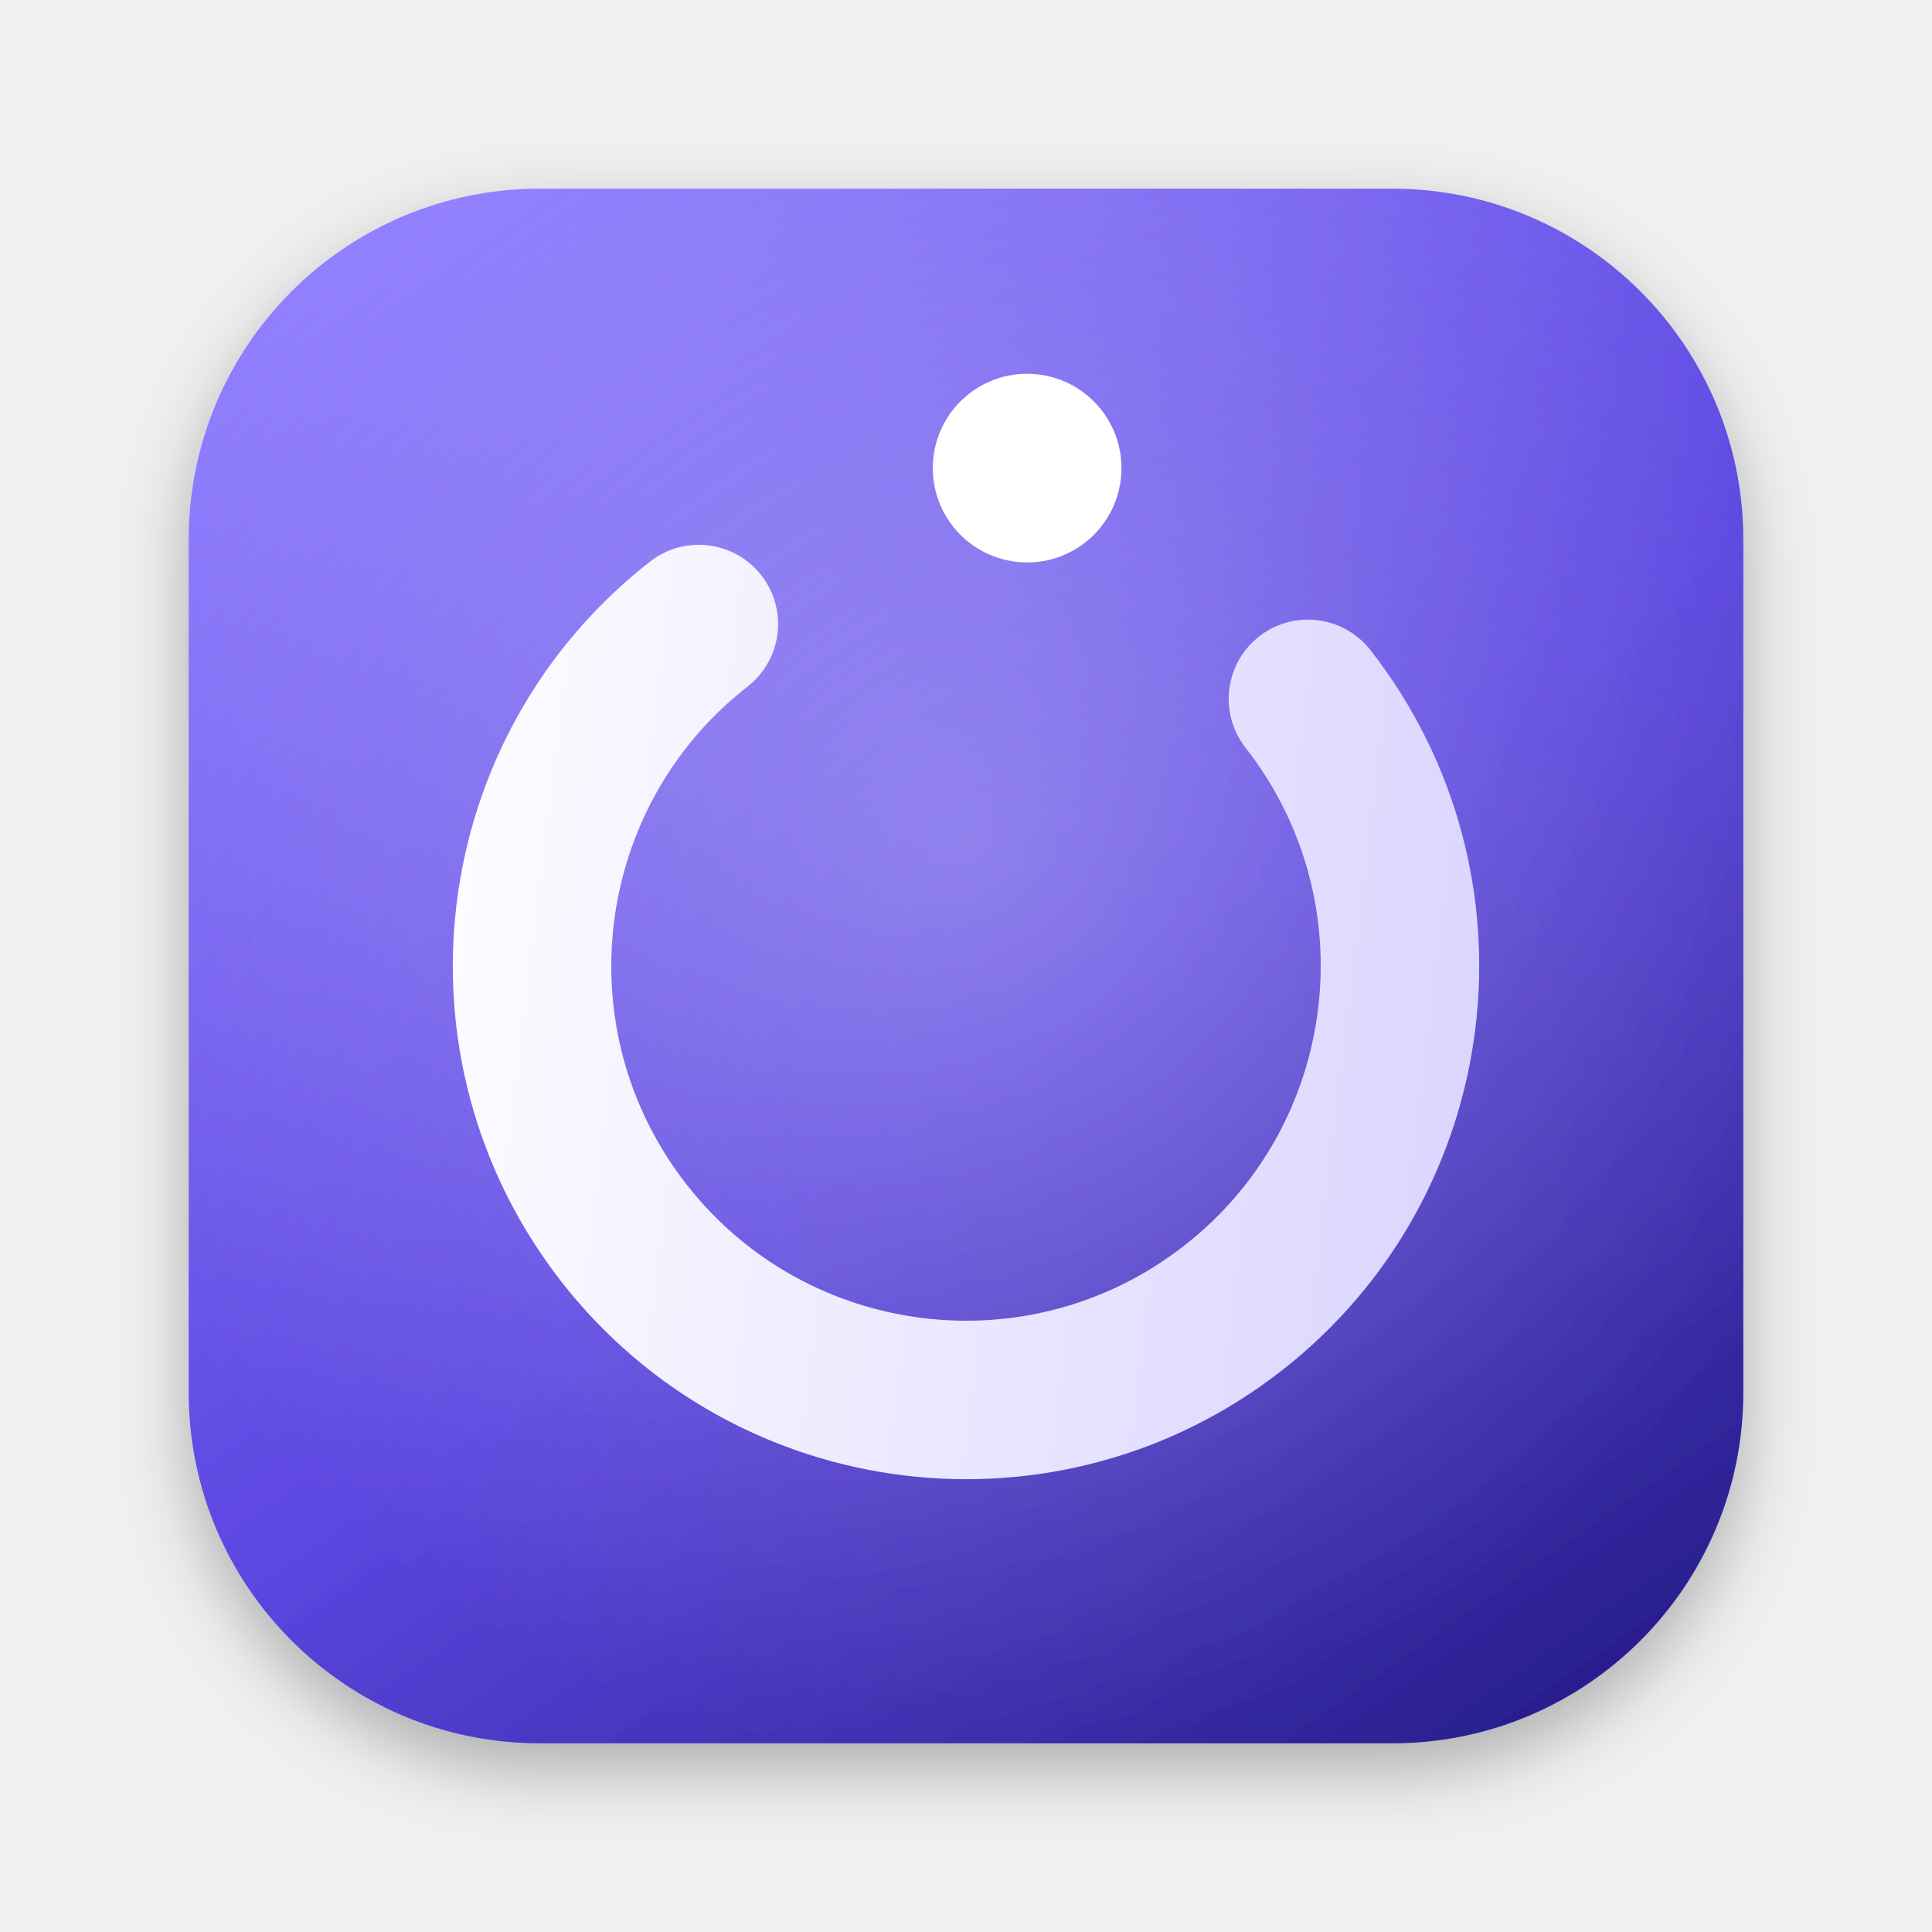
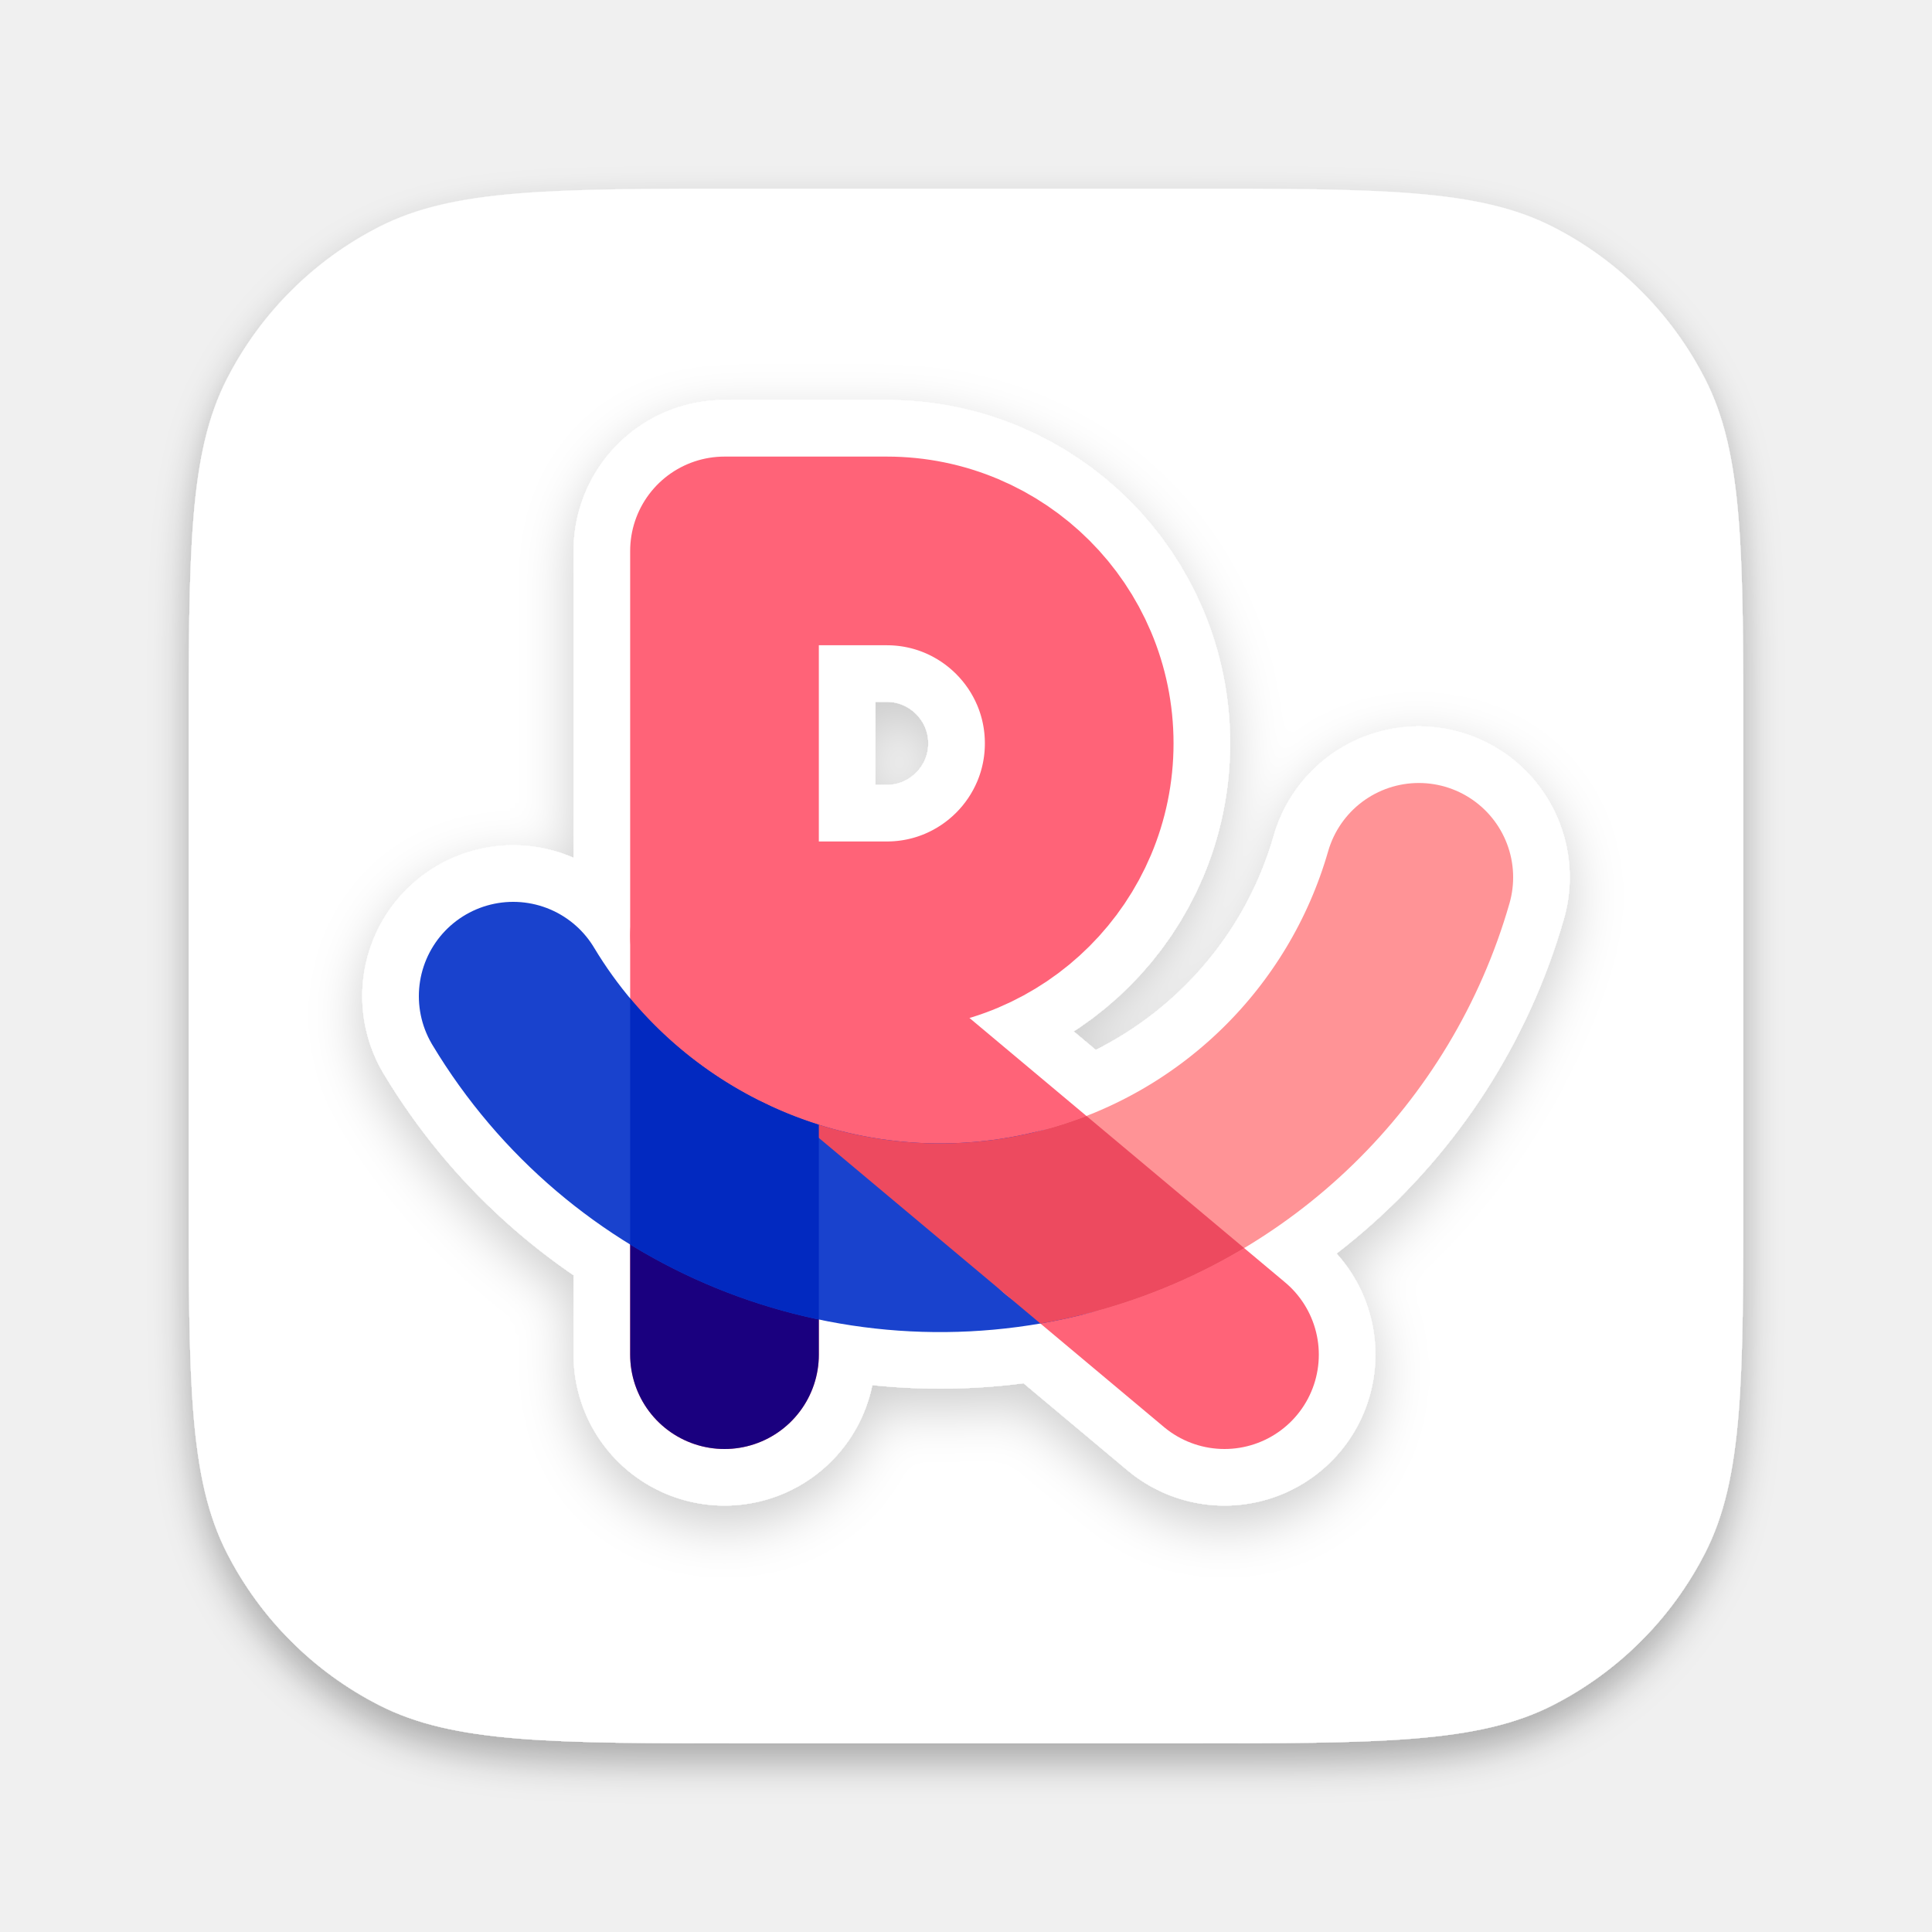
<svg xmlns="http://www.w3.org/2000/svg" width="1024" height="1024" viewBox="0 0 1024 1024">
  <defs>
-     <linearGradient id="bg" x1="0.15" y1="0" x2="0.85" y2="1">
-       <stop offset="0" stop-color="#8f7dff" />
-       <stop offset="0.55" stop-color="#5b46e0" />
-       <stop offset="1" stop-color="#2a1f8f" />
-     </linearGradient>
-     <linearGradient id="ring" x1="0" y1="0" x2="1" y2="1">
-       <stop offset="0" stop-color="#ffffff" />
-       <stop offset="1" stop-color="#d9d2ff" />
-     </linearGradient>
-     <radialGradient id="glow" cx="0.5" cy="0.42" r="0.6">
-       <stop offset="0" stop-color="#ffffff" stop-opacity="0.28" />
-       <stop offset="1" stop-color="#ffffff" stop-opacity="0" />
-     </radialGradient>
-     <filter id="shadow" x="-20%" y="-20%" width="140%" height="140%">
-       <feDropShadow dx="0" dy="14" stdDeviation="18" flood-color="#000" flood-opacity="0.28" />
+     <path id="radian-stem" d="M384 718V292H470A102 102 0 0 1 470 496H384" />
+     <path id="radian-leg" d="M384 496L649 718" />
+     <path id="radian-ribbon" d="M272 528A264 264 0 0 0 752 465" />
+     <mask id="radian-over" maskUnits="userSpaceOnUse" x="0" y="0" width="1024" height="1024">
+       <use href="#radian-ribbon" fill="none" stroke="#fff" stroke-width="100" stroke-linecap="round" />
+     </mask>
+     <filter id="radian-tile-shadow" filterUnits="userSpaceOnUse" x="0" y="0" width="1024" height="1024">
+       <feDropShadow dx="0" dy="10" stdDeviation="10" flood-color="#000" flood-opacity="0.3" />
+     </filter>
+     <filter id="radian-mark-shadow" filterUnits="userSpaceOnUse" x="0" y="0" width="1024" height="1024">
+       <feDropShadow dx="0" dy="10" stdDeviation="14" flood-color="#000" flood-opacity="0.2" />
    </filter>
  </defs>
-   <g filter="url(#shadow)">
-     <rect x="100" y="100" width="824" height="824" rx="186" fill="url(#bg)" />
-     <rect x="100" y="100" width="824" height="824" rx="186" fill="url(#glow)" />
-   </g>
-   <g transform="rotate(-38 512 512)">
-     <path d="M 512 282 A 230 230 0 1 0 742 512" fill="none" stroke="url(#ring)" stroke-width="84" stroke-linecap="round" />
-     <circle cx="700" cy="324" r="50" fill="#ffffff" />
+   <path d="M628 100c103.6 0 155.4 0 195 20.2a185 185 0 0 1 80.8 80.8c20.2 39.6 20.2 91.4 20.2 195V628c0 103.6 0 155.4 -20.2 195a185 185 0 0 1 -80.8 80.8c-39.6 20.2 -91.4 20.2 -195 20.2H396c-103.6 0 -155.4 0 -195 -20.2a185 185 0 0 1 -80.8 -80.8c-20.2 -39.6 -20.2 -91.4 -20.2 -195V396c0 -103.6 0 -155.4 20.2 -195a185 185 0 0 1 80.8 -80.8c39.6 -20.2 91.4 -20.2 195 -20.2Z" fill="#FFFFFF" filter="url(#radian-tile-shadow)" />
+   <g fill="none" stroke-width="100" stroke-linecap="round" stroke-linejoin="round">
+     <g stroke="#FFFFFF" stroke-width="160" filter="url(#radian-mark-shadow)">
+       <use href="#radian-stem" />
+       <use href="#radian-leg" />
+       <use href="#radian-ribbon" />
+     </g>
+     <use href="#radian-stem" stroke="#FF6378" />
+     <path d="M384 630V718" stroke="#1A007F" />
+     <use href="#radian-leg" stroke="#FF6378" />
+     <path d="M272 528A264 264 0 0 0 564.8 647.5" stroke="#1942CD" />
+     <path d="M564.8 647.5A264 264 0 0 0 752 465" stroke="#FF9396" />
+     <g mask="url(#radian-over)">
+       <use href="#radian-leg" stroke="#ED4A5F" />
+       <use href="#radian-stem" stroke="#0229C0" />
+     </g>
  </g>
</svg>
